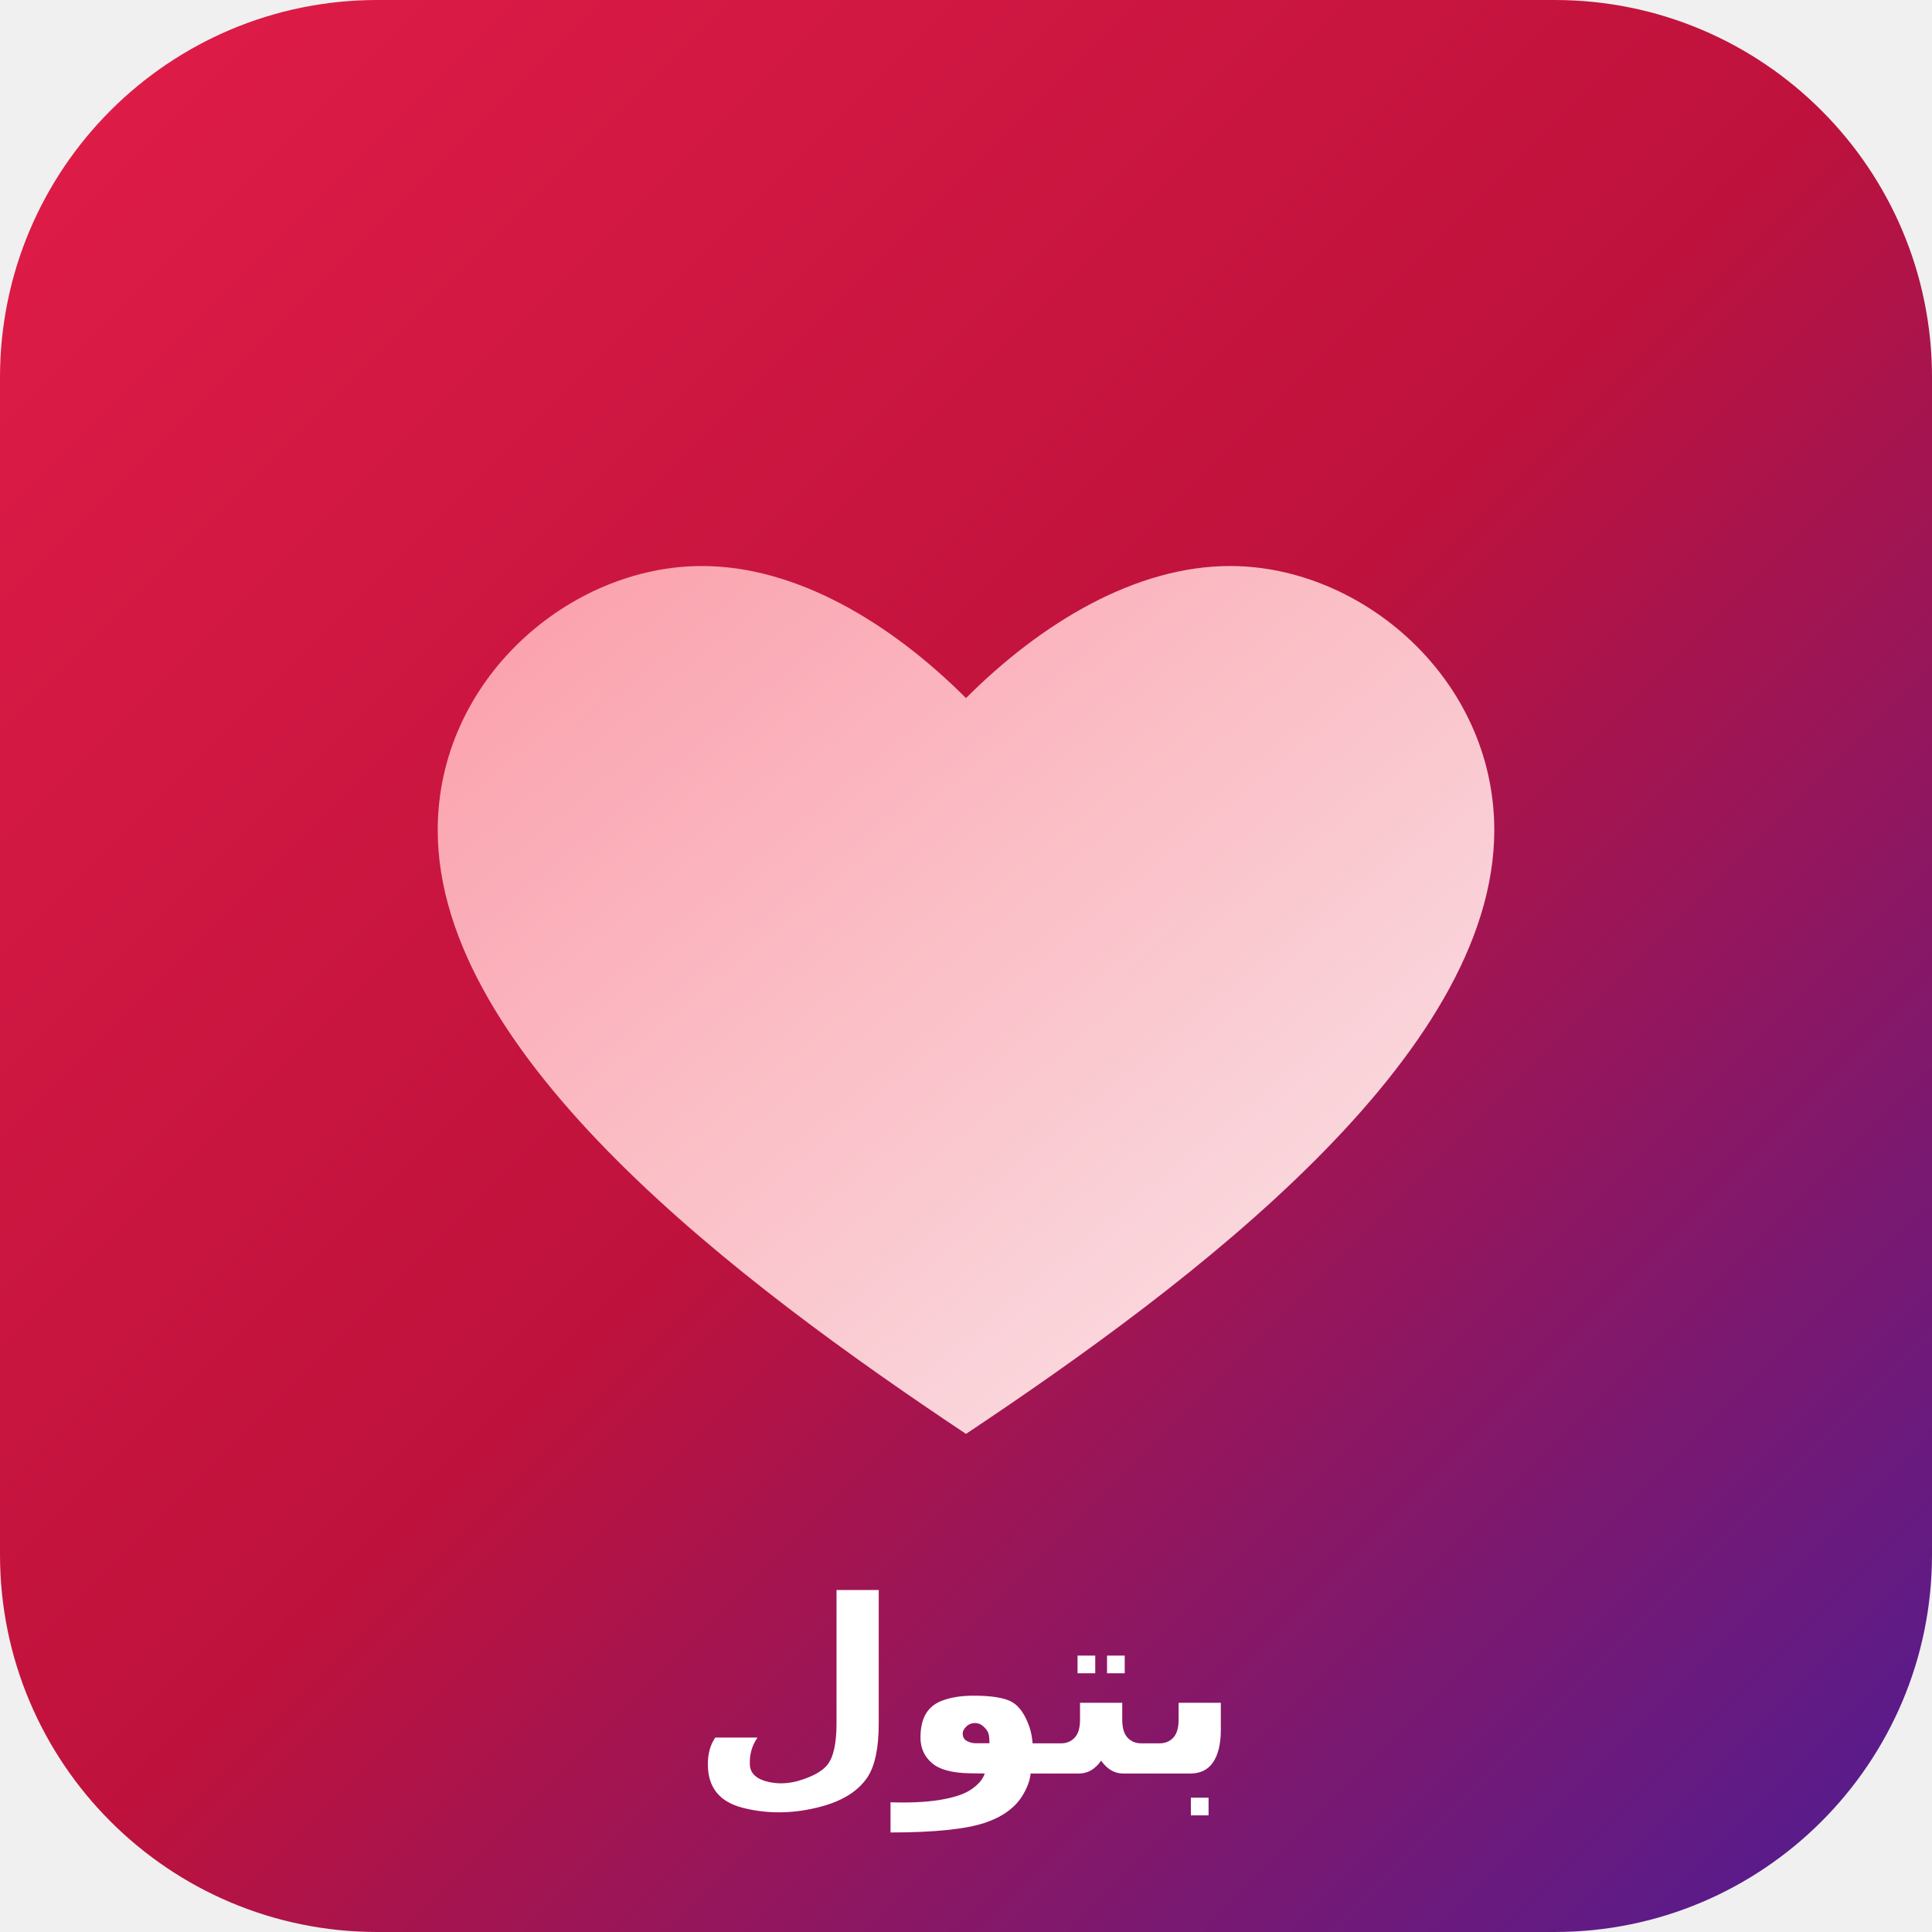
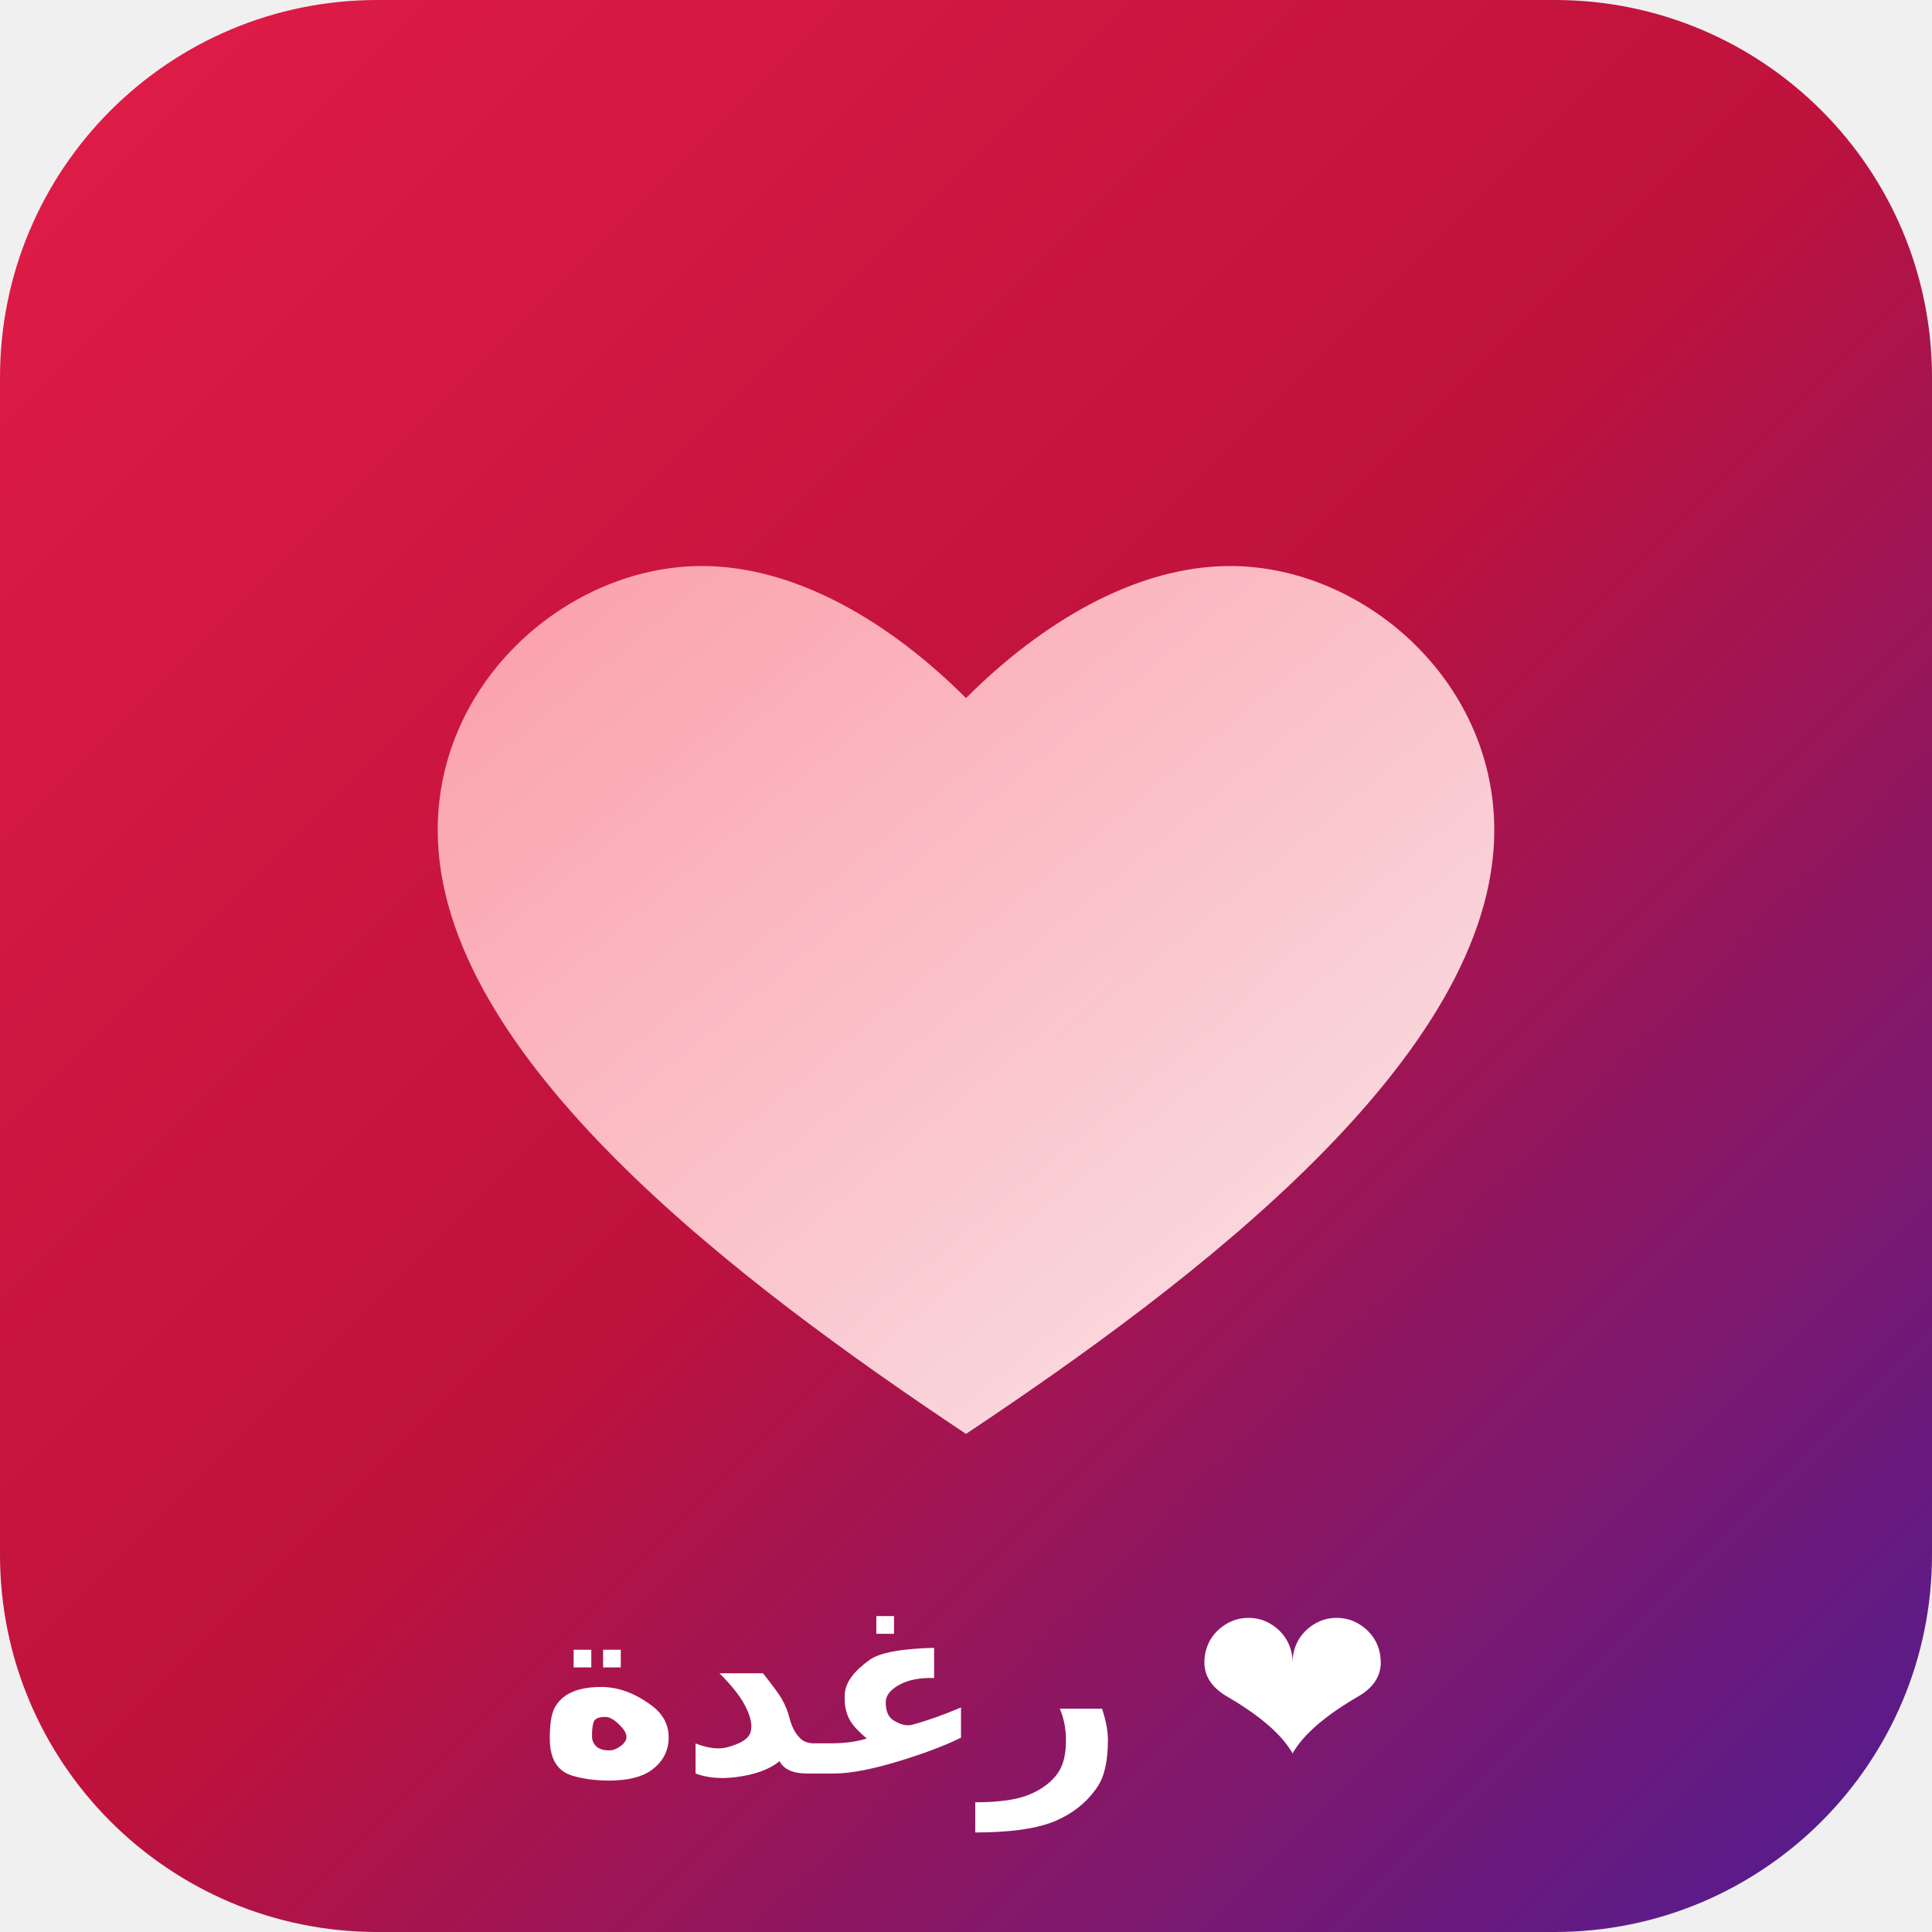
<svg xmlns="http://www.w3.org/2000/svg" viewBox="0 0 512 512">
  <defs>
    <linearGradient id="bg" x1="0%" y1="0%" x2="100%" y2="100%">
      <stop offset="0%" stop-color="#e11d48" />
      <stop offset="50%" stop-color="#be123c" />
      <stop offset="100%" stop-color="#4c1d95" />
    </linearGradient>
    <linearGradient id="heart-grad" x1="0%" y1="0%" x2="100%" y2="100%">
      <stop offset="0%" stop-color="#fda4af" />
      <stop offset="100%" stop-color="#fff1f2" />
    </linearGradient>
  </defs>
  <rect width="512" height="512" rx="100" fill="url(#bg)" />
  <path d="M256 380c-60-40-140-100-140-160 0-40 35-70 70-70 25 0 50 15 70 35 20-20 45-35 70-35 35 0 70 30 70 70 0 60-80 120-140 160z" fill="url(#heart-grad)" opacity="0.95" />
-   <text x="256" y="470" text-anchor="middle" font-size="64" font-family="'Traditional Arabic', Arial, sans-serif" font-weight="bold" fill="white">بتول</text>
+   <text x="256" y="470" text-anchor="middle" font-size="64" font-family="'Traditional Arabic', Arial, sans-serif" font-weight="bold" fill="white">رغدة ❤️</text>
</svg>
